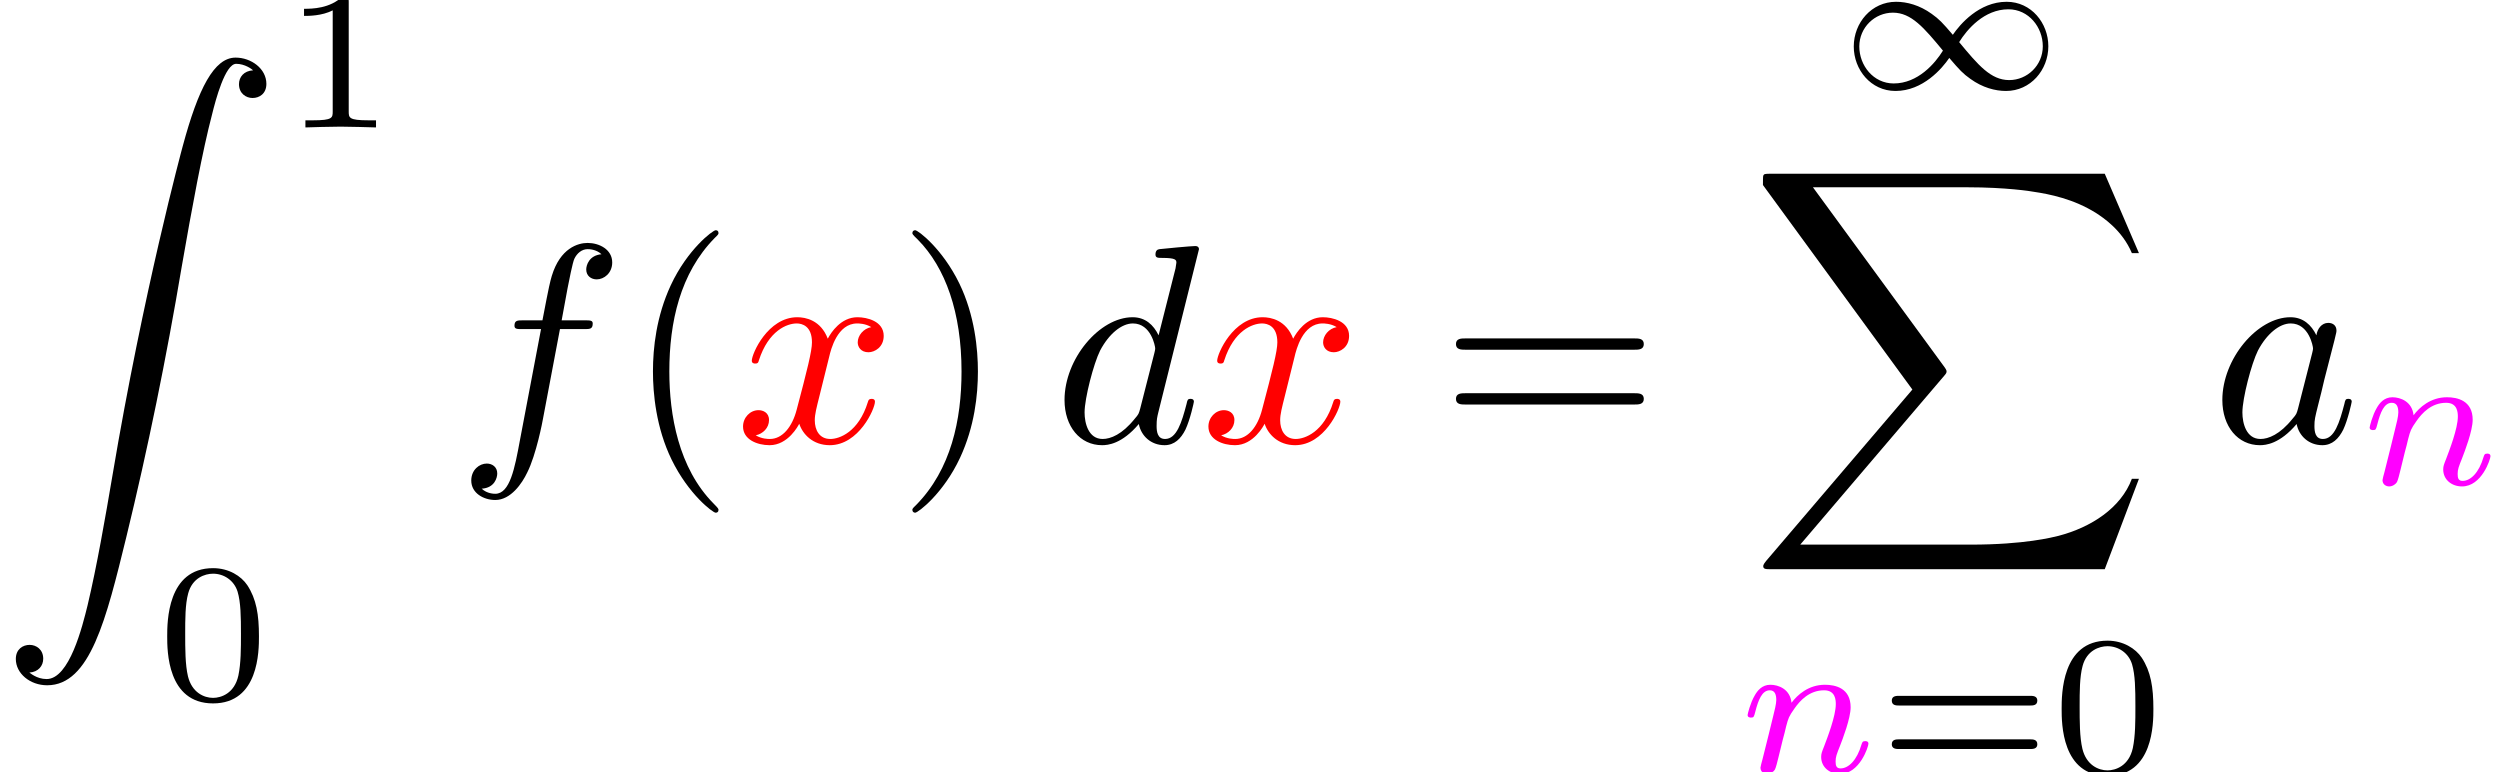
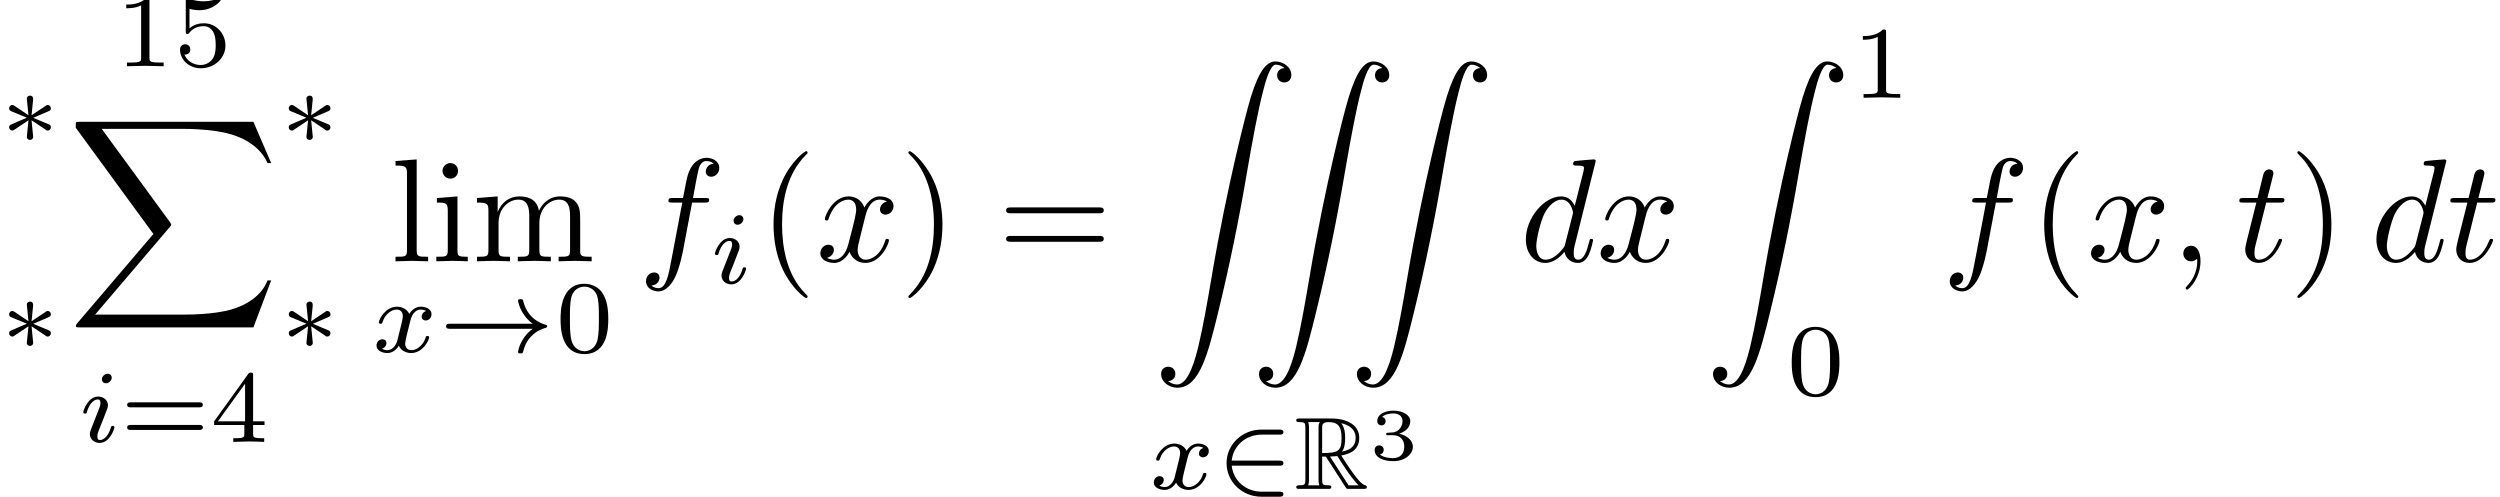
- <svg xmlns="http://www.w3.org/2000/svg" xmlns:xlink="http://www.w3.org/1999/xlink" height="136.129pt" version="1.1" viewBox="946.445 323.107 440.859 136.129" width="440.859pt">
+ <svg xmlns="http://www.w3.org/2000/svg" xmlns:xlink="http://www.w3.org/1999/xlink" height="168.497pt" version="1.1" viewBox="748.211 323.786 848.119 168.497" width="848.119pt">
  <defs>
-     <path d="M12.66 14L13.87 10.8H13.62C13.23 11.84 12.17 12.52 11.02 12.82C10.81 12.87 9.83 13.13 7.91 13.13H1.88L6.97 7.16C7.04 7.08 7.06 7.05 7.06 7C7.06 6.98 7.06 6.95 6.99 6.85L2.33 0.48H7.81C9.15 0.48 10.06 0.62 10.15 0.64C10.69 0.72 11.56 0.89 12.35 1.39C12.6 1.55 13.28 2 13.62 2.81H13.87L12.66 0H0.84C0.61 0 0.6 0.01 0.57 0.07C0.56 0.1 0.56 0.29 0.56 0.4L5.85 7.64L0.67 13.71C0.57 13.83 0.57 13.88 0.57 13.89C0.57 14 0.66 14 0.84 14H12.66Z" id="g0-88" />
-     <path d="M1.04 21.77C1.36 21.75 1.53 21.53 1.53 21.28C1.53 20.95 1.28 20.79 1.05 20.79C0.81 20.79 0.56 20.94 0.56 21.29C0.56 21.8 1.06 22.22 1.67 22.22C3.19 22.22 3.76 19.88 4.47 16.98C5.24 13.82 5.89 10.63 6.43 7.42C6.8 5.29 7.17 3.29 7.51 2C7.63 1.51 7.97 0.22 8.36 0.22C8.67 0.22 8.92 0.41 8.96 0.45C8.63 0.47 8.46 0.69 8.46 0.94C8.46 1.27 8.71 1.43 8.94 1.43C9.18 1.43 9.43 1.28 9.43 0.93C9.43 0.39 8.89 0 8.34 0C7.58 0 7.02 1.09 6.47 3.13C6.44 3.24 5.08 8.26 3.98 14.8C3.72 16.33 3.43 18 3.1 19.39C2.92 20.12 2.46 22 1.65 22C1.29 22 1.05 21.77 1.04 21.77Z" id="g0-90" />
-     <path d="M3.612 -2.233C3.612 -3.003 3.521 -3.556 3.199 -4.046C2.982 -4.368 2.548 -4.648 1.988 -4.648C0.364 -4.648 0.364 -2.737 0.364 -2.233S0.364 0.14 1.988 0.14S3.612 -1.729 3.612 -2.233ZM1.988 -0.056C1.666 -0.056 1.239 -0.245 1.099 -0.819C1.001 -1.232 1.001 -1.806 1.001 -2.324C1.001 -2.835 1.001 -3.367 1.106 -3.752C1.253 -4.305 1.701 -4.452 1.988 -4.452C2.366 -4.452 2.73 -4.221 2.856 -3.815C2.968 -3.437 2.975 -2.933 2.975 -2.324C2.975 -1.806 2.975 -1.288 2.884 -0.847C2.744 -0.21 2.268 -0.056 1.988 -0.056Z" id="g1-48" />
-     <path d="M2.345 -4.452C2.345 -4.641 2.331 -4.648 2.135 -4.648C1.687 -4.207 1.05 -4.2 0.763 -4.2V-3.948C0.931 -3.948 1.393 -3.948 1.778 -4.144V-0.574C1.778 -0.343 1.778 -0.252 1.078 -0.252H0.812V0C0.938 -0.007 1.799 -0.028 2.058 -0.028C2.275 -0.028 3.157 -0.007 3.311 0V-0.252H3.045C2.345 -0.252 2.345 -0.343 2.345 -0.574V-4.452Z" id="g1-49" />
-     <path d="M5.376 -2.352C5.481 -2.352 5.642 -2.352 5.642 -2.527C5.642 -2.695 5.474 -2.695 5.383 -2.695H0.749C0.658 -2.695 0.49 -2.695 0.49 -2.527C0.49 -2.352 0.651 -2.352 0.756 -2.352H5.376ZM5.383 -0.812C5.474 -0.812 5.642 -0.812 5.642 -0.98C5.642 -1.155 5.481 -1.155 5.376 -1.155H0.756C0.651 -1.155 0.49 -1.155 0.49 -0.98C0.49 -0.812 0.658 -0.812 0.749 -0.812H5.383Z" id="g1-61" />
-     <path d="M3.73 -3.78C3.55 -4.15 3.26 -4.42 2.81 -4.42C1.64 -4.42 0.4 -2.95 0.4 -1.49C0.4 -0.55 0.95 0.11 1.73 0.11C1.93 0.11 2.43 0.07 3.03 -0.64C3.11 -0.22 3.46 0.11 3.94 0.11C4.29 0.11 4.52 -0.12 4.68 -0.44C4.85 -0.8 4.98 -1.41 4.98 -1.43C4.98 -1.53 4.89 -1.53 4.86 -1.53C4.76 -1.53 4.75 -1.49 4.72 -1.35C4.55 -0.7 4.37 -0.11 3.96 -0.11C3.69 -0.11 3.66 -0.37 3.66 -0.57C3.66 -0.79 3.68 -0.87 3.79 -1.31C3.9 -1.73 3.92 -1.83 4.01 -2.21L4.37 -3.61C4.44 -3.89 4.44 -3.91 4.44 -3.95C4.44 -4.12 4.32 -4.22 4.15 -4.22C3.91 -4.22 3.76 -4 3.73 -3.78ZM3.08 -1.19C3.03 -1.01 3.03 -0.99 2.88 -0.82C2.44 -0.27 2.03 -0.11 1.75 -0.11C1.25 -0.11 1.11 -0.66 1.11 -1.05C1.11 -1.55 1.43 -2.78 1.66 -3.24C1.97 -3.83 2.42 -4.2 2.82 -4.2C3.47 -4.2 3.61 -3.38 3.61 -3.32S3.59 -3.2 3.58 -3.15L3.08 -1.19Z" id="g2-97" />
-     <path d="M5.16 -6.83C5.16 -6.84 5.16 -6.94 5.03 -6.94C4.88 -6.94 3.93 -6.85 3.76 -6.83C3.68 -6.82 3.62 -6.77 3.62 -6.64C3.62 -6.52 3.71 -6.52 3.86 -6.52C4.34 -6.52 4.36 -6.45 4.36 -6.35L4.33 -6.15L3.73 -3.78C3.55 -4.15 3.26 -4.42 2.81 -4.42C1.64 -4.42 0.4 -2.95 0.4 -1.49C0.4 -0.55 0.95 0.11 1.73 0.11C1.93 0.11 2.43 0.07 3.03 -0.64C3.11 -0.22 3.46 0.11 3.94 0.11C4.29 0.11 4.52 -0.12 4.68 -0.44C4.85 -0.8 4.98 -1.41 4.98 -1.43C4.98 -1.53 4.89 -1.53 4.86 -1.53C4.76 -1.53 4.75 -1.49 4.72 -1.35C4.55 -0.7 4.37 -0.11 3.96 -0.11C3.69 -0.11 3.66 -0.37 3.66 -0.57C3.66 -0.81 3.68 -0.88 3.72 -1.05L5.16 -6.83ZM3.08 -1.19C3.03 -1.01 3.03 -0.99 2.88 -0.82C2.44 -0.27 2.03 -0.11 1.75 -0.11C1.25 -0.11 1.11 -0.66 1.11 -1.05C1.11 -1.55 1.43 -2.78 1.66 -3.24C1.97 -3.83 2.42 -4.2 2.82 -4.2C3.47 -4.2 3.61 -3.38 3.61 -3.32S3.59 -3.2 3.58 -3.15L3.08 -1.19Z" id="g2-100" />
-     <path d="M3.67 -4H4.53C4.73 -4 4.83 -4 4.83 -4.2C4.83 -4.31 4.73 -4.31 4.56 -4.31H3.73L3.94 -5.45C3.98 -5.66 4.12 -6.37 4.18 -6.49C4.27 -6.68 4.44 -6.83 4.65 -6.83C4.69 -6.83 4.95 -6.83 5.14 -6.65C4.7 -6.61 4.6 -6.26 4.6 -6.11C4.6 -5.88 4.78 -5.76 4.97 -5.76C5.23 -5.76 5.52 -5.98 5.52 -6.36C5.52 -6.82 5.06 -7.05 4.65 -7.05C4.31 -7.05 3.68 -6.87 3.38 -5.88C3.32 -5.67 3.29 -5.57 3.05 -4.31H2.36C2.17 -4.31 2.06 -4.31 2.06 -4.12C2.06 -4 2.15 -4 2.34 -4H3L2.25 -0.05C2.07 0.92 1.9 1.83 1.38 1.83C1.34 1.83 1.09 1.83 0.9 1.65C1.36 1.62 1.45 1.26 1.45 1.11C1.45 0.88 1.27 0.76 1.08 0.76C0.82 0.76 0.53 0.98 0.53 1.36C0.53 1.81 0.97 2.05 1.38 2.05C1.93 2.05 2.33 1.46 2.51 1.08C2.83 0.45 3.06 -0.76 3.07 -0.83L3.67 -4Z" id="g2-102" />
-     <path d="M3.34 -3.02C3.4 -3.28 3.63 -4.2 4.33 -4.2C4.38 -4.2 4.62 -4.2 4.83 -4.07C4.55 -4.02 4.35 -3.77 4.35 -3.53C4.35 -3.37 4.46 -3.18 4.73 -3.18C4.95 -3.18 5.27 -3.36 5.27 -3.76C5.27 -4.28 4.68 -4.42 4.34 -4.42C3.76 -4.42 3.41 -3.89 3.29 -3.66C3.04 -4.32 2.5 -4.42 2.21 -4.42C1.17 -4.42 0.6 -3.13 0.6 -2.88C0.6 -2.78 0.7 -2.78 0.72 -2.78C0.8 -2.78 0.83 -2.8 0.85 -2.89C1.19 -3.95 1.85 -4.2 2.19 -4.2C2.38 -4.2 2.73 -4.11 2.73 -3.53C2.73 -3.22 2.56 -2.55 2.19 -1.15C2.03 -0.53 1.68 -0.11 1.24 -0.11C1.18 -0.11 0.95 -0.11 0.74 -0.24C0.99 -0.29 1.21 -0.5 1.21 -0.78C1.21 -1.05 0.99 -1.13 0.84 -1.13C0.54 -1.13 0.29 -0.87 0.29 -0.55C0.29 -0.09 0.79 0.11 1.23 0.11C1.89 0.11 2.25 -0.59 2.28 -0.65C2.4 -0.28 2.76 0.11 3.36 0.11C4.39 0.11 4.96 -1.18 4.96 -1.43C4.96 -1.53 4.87 -1.53 4.84 -1.53C4.75 -1.53 4.73 -1.49 4.71 -1.42C4.38 -0.35 3.7 -0.11 3.38 -0.11C2.99 -0.11 2.83 -0.43 2.83 -0.77C2.83 -0.99 2.89 -1.21 3 -1.65L3.34 -3.02Z" id="g2-120" />
-     <path d="M3.31 2.4C3.31 2.37 3.31 2.35 3.14 2.18C1.89 0.92 1.57 -0.97 1.57 -2.5C1.57 -4.24 1.95 -5.98 3.18 -7.23C3.31 -7.35 3.31 -7.37 3.31 -7.4C3.31 -7.47 3.27 -7.5 3.21 -7.5C3.11 -7.5 2.21 -6.82 1.62 -5.55C1.11 -4.45 0.99 -3.34 0.99 -2.5C0.99 -1.72 1.1 -0.51 1.65 0.62C2.25 1.85 3.11 2.5 3.21 2.5C3.27 2.5 3.31 2.47 3.31 2.4Z" id="g3-40" />
-     <path d="M2.89 -2.5C2.89 -3.28 2.78 -4.49 2.23 -5.62C1.63 -6.85 0.77 -7.5 0.67 -7.5C0.61 -7.5 0.57 -7.46 0.57 -7.4C0.57 -7.37 0.57 -7.35 0.76 -7.17C1.74 -6.18 2.31 -4.59 2.31 -2.5C2.31 -0.79 1.94 0.97 0.7 2.23C0.57 2.35 0.57 2.37 0.57 2.4C0.57 2.46 0.61 2.5 0.67 2.5C0.77 2.5 1.67 1.82 2.26 0.55C2.77 -0.55 2.89 -1.66 2.89 -2.5Z" id="g3-41" />
-     <path d="M6.87 -3.27C7.02 -3.27 7.21 -3.27 7.21 -3.47S7.02 -3.67 6.88 -3.67H0.89C0.75 -3.67 0.56 -3.67 0.56 -3.47S0.75 -3.27 0.9 -3.27H6.87ZM6.88 -1.33C7.02 -1.33 7.21 -1.33 7.21 -1.53S7.02 -1.73 6.87 -1.73H0.9C0.75 -1.73 0.56 -1.73 0.56 -1.53S0.75 -1.33 0.89 -1.33H6.88Z" id="g3-61" />
-     <path d="M4.046 -1.918C3.675 -2.352 3.563 -2.471 3.297 -2.66C2.87 -2.968 2.422 -3.087 2.037 -3.087C1.169 -3.087 0.539 -2.345 0.539 -1.505C0.539 -0.686 1.141 0.07 2.016 0.07C2.989 0.07 3.668 -0.728 3.92 -1.099C4.291 -0.665 4.403 -0.546 4.669 -0.357C5.096 -0.049 5.544 0.07 5.929 0.07C6.797 0.07 7.427 -0.672 7.427 -1.512C7.427 -2.331 6.825 -3.087 5.95 -3.087C4.977 -3.087 4.298 -2.289 4.046 -1.918ZM4.27 -1.659C4.55 -2.114 5.159 -2.821 6.013 -2.821C6.734 -2.821 7.231 -2.184 7.231 -1.512S6.685 -0.315 6.041 -0.315C5.39 -0.315 4.942 -0.847 4.27 -1.659ZM3.696 -1.358C3.416 -0.903 2.807 -0.196 1.953 -0.196C1.232 -0.196 0.735 -0.833 0.735 -1.505S1.281 -2.702 1.925 -2.702C2.576 -2.702 3.024 -2.17 3.696 -1.358Z" id="g4-49" />
-     <path d="M0.854 -0.441C0.826 -0.35 0.784 -0.175 0.784 -0.154C0.784 0 0.91 0.07 1.022 0.07C1.148 0.07 1.26 -0.021 1.295 -0.084S1.386 -0.371 1.421 -0.518C1.456 -0.651 1.533 -0.973 1.575 -1.148C1.617 -1.302 1.659 -1.456 1.694 -1.617C1.771 -1.904 1.785 -1.96 1.988 -2.247C2.184 -2.527 2.513 -2.891 3.038 -2.891C3.444 -2.891 3.451 -2.534 3.451 -2.401C3.451 -1.981 3.15 -1.204 3.038 -0.91C2.961 -0.714 2.933 -0.651 2.933 -0.532C2.933 -0.161 3.241 0.07 3.598 0.07C4.298 0.07 4.606 -0.896 4.606 -1.001C4.606 -1.092 4.515 -1.092 4.494 -1.092C4.396 -1.092 4.389 -1.05 4.361 -0.973C4.2 -0.413 3.899 -0.126 3.619 -0.126C3.472 -0.126 3.444 -0.224 3.444 -0.371C3.444 -0.532 3.479 -0.623 3.605 -0.938C3.689 -1.155 3.976 -1.897 3.976 -2.289C3.976 -2.968 3.437 -3.087 3.066 -3.087C2.485 -3.087 2.093 -2.73 1.883 -2.45C1.834 -2.933 1.421 -3.087 1.134 -3.087C0.833 -3.087 0.672 -2.87 0.581 -2.709C0.427 -2.45 0.329 -2.051 0.329 -2.016C0.329 -1.925 0.427 -1.925 0.448 -1.925C0.546 -1.925 0.553 -1.946 0.602 -2.135C0.707 -2.548 0.84 -2.891 1.113 -2.891C1.295 -2.891 1.344 -2.737 1.344 -2.548C1.344 -2.415 1.281 -2.156 1.232 -1.967S1.113 -1.491 1.078 -1.337L0.854 -0.441Z" id="g5-110" />
+     <path d="M3.612 -2.233C3.612 -3.003 3.521 -3.556 3.199 -4.046C2.982 -4.368 2.548 -4.648 1.988 -4.648C0.364 -4.648 0.364 -2.737 0.364 -2.233S0.364 0.14 1.988 0.14S3.612 -1.729 3.612 -2.233ZM1.988 -0.056C1.666 -0.056 1.239 -0.245 1.099 -0.819C1.001 -1.232 1.001 -1.806 1.001 -2.324C1.001 -2.835 1.001 -3.367 1.106 -3.752C1.253 -4.305 1.701 -4.452 1.988 -4.452C2.366 -4.452 2.73 -4.221 2.856 -3.815C2.968 -3.437 2.975 -2.933 2.975 -2.324C2.975 -1.806 2.975 -1.288 2.884 -0.847C2.744 -0.21 2.268 -0.056 1.988 -0.056Z" id="g0-48" />
+     <path d="M2.345 -4.452C2.345 -4.641 2.331 -4.648 2.135 -4.648C1.687 -4.207 1.05 -4.2 0.763 -4.2V-3.948C0.931 -3.948 1.393 -3.948 1.778 -4.144V-0.574C1.778 -0.343 1.778 -0.252 1.078 -0.252H0.812V0C0.938 -0.007 1.799 -0.028 2.058 -0.028C2.275 -0.028 3.157 -0.007 3.311 0V-0.252H3.045C2.345 -0.252 2.345 -0.343 2.345 -0.574V-4.452Z" id="g0-49" />
+     <path d="M3.703 -1.148V-1.4H2.926V-4.522C2.926 -4.669 2.926 -4.718 2.772 -4.718C2.688 -4.718 2.66 -4.718 2.59 -4.62L0.273 -1.4V-1.148H2.331V-0.574C2.331 -0.336 2.331 -0.252 1.764 -0.252H1.575V0C1.925 -0.014 2.373 -0.028 2.625 -0.028C2.884 -0.028 3.332 -0.014 3.682 0V-0.252H3.493C2.926 -0.252 2.926 -0.336 2.926 -0.574V-1.148H3.703ZM2.38 -3.962V-1.4H0.532L2.38 -3.962Z" id="g0-52" />
+     <path d="M1.085 -3.906C1.442 -3.815 1.652 -3.815 1.764 -3.815C2.688 -3.815 3.234 -4.445 3.234 -4.55C3.234 -4.627 3.185 -4.648 3.15 -4.648C3.136 -4.648 3.122 -4.648 3.094 -4.627C2.926 -4.564 2.555 -4.424 2.037 -4.424C1.841 -4.424 1.47 -4.438 1.015 -4.613C0.945 -4.648 0.931 -4.648 0.924 -4.648C0.833 -4.648 0.833 -4.571 0.833 -4.459V-2.394C0.833 -2.275 0.833 -2.191 0.945 -2.191C1.008 -2.191 1.015 -2.205 1.085 -2.289C1.386 -2.674 1.813 -2.73 2.058 -2.73C2.478 -2.73 2.667 -2.394 2.702 -2.338C2.828 -2.107 2.87 -1.841 2.87 -1.435C2.87 -1.225 2.87 -0.812 2.66 -0.504C2.485 -0.252 2.184 -0.084 1.841 -0.084C1.386 -0.084 0.917 -0.336 0.742 -0.798C1.008 -0.777 1.141 -0.952 1.141 -1.141C1.141 -1.442 0.882 -1.498 0.791 -1.498C0.777 -1.498 0.441 -1.498 0.441 -1.12C0.441 -0.49 1.015 0.14 1.855 0.14C2.751 0.14 3.535 -0.525 3.535 -1.407C3.535 -2.198 2.933 -2.926 2.065 -2.926C1.757 -2.926 1.393 -2.849 1.085 -2.583V-3.906Z" id="g0-53" />
+     <path d="M5.376 -2.352C5.481 -2.352 5.642 -2.352 5.642 -2.527C5.642 -2.695 5.474 -2.695 5.383 -2.695H0.749C0.658 -2.695 0.49 -2.695 0.49 -2.527C0.49 -2.352 0.651 -2.352 0.756 -2.352H5.376ZM5.383 -0.812C5.474 -0.812 5.642 -0.812 5.642 -0.98C5.642 -1.155 5.481 -1.155 5.376 -1.155H0.756C0.651 -1.155 0.49 -1.155 0.49 -0.98C0.49 -0.812 0.658 -0.812 0.749 -0.812H5.383Z" id="g0-61" />
+     <path d="M2.261 -1.743C2.835 -1.995 3.094 -2.093 3.269 -2.177C3.402 -2.233 3.465 -2.261 3.465 -2.394C3.465 -2.513 3.374 -2.618 3.248 -2.618C3.199 -2.618 3.185 -2.618 3.101 -2.555L2.149 -1.918L2.254 -2.954C2.268 -3.08 2.254 -3.255 2.044 -3.255C1.96 -3.255 1.827 -3.199 1.827 -3.045C1.827 -2.982 1.855 -2.772 1.862 -2.702C1.876 -2.583 1.925 -2.079 1.939 -1.918L0.994 -2.555C0.924 -2.597 0.903 -2.618 0.84 -2.618C0.714 -2.618 0.623 -2.513 0.623 -2.394C0.623 -2.254 0.707 -2.219 0.77 -2.191L1.827 -1.75C1.253 -1.498 0.994 -1.4 0.819 -1.316C0.686 -1.26 0.623 -1.232 0.623 -1.099C0.623 -0.98 0.714 -0.875 0.84 -0.875C0.889 -0.875 0.903 -0.875 0.987 -0.938L1.939 -1.575L1.827 -0.448C1.827 -0.294 1.96 -0.238 2.044 -0.238S2.261 -0.294 2.261 -0.448C2.261 -0.511 2.233 -0.721 2.226 -0.791C2.212 -0.91 2.163 -1.414 2.149 -1.575L2.989 -1.015C3.171 -0.875 3.185 -0.875 3.248 -0.875C3.374 -0.875 3.465 -0.98 3.465 -1.099C3.465 -1.239 3.381 -1.274 3.318 -1.302L2.261 -1.743Z" id="g1-3" />
+     <path d="M6.44 -1.582C5.558 -0.938 5.439 -0.021 5.439 -0.014C5.439 0.091 5.509 0.091 5.607 0.091C5.733 0.091 5.754 0.091 5.789 -0.028C5.831 -0.203 5.943 -0.651 6.307 -1.036C6.713 -1.463 7.063 -1.568 7.357 -1.659C7.399 -1.673 7.427 -1.715 7.427 -1.75C7.427 -1.82 7.385 -1.834 7.294 -1.862C6.286 -2.184 5.929 -2.898 5.782 -3.514C5.754 -3.598 5.705 -3.598 5.607 -3.598S5.439 -3.598 5.439 -3.493C5.439 -3.479 5.509 -3.01 5.852 -2.527C6.013 -2.289 6.209 -2.093 6.44 -1.925H0.819C0.707 -1.925 0.539 -1.925 0.539 -1.757C0.539 -1.582 0.7 -1.582 0.819 -1.582H6.44Z" id="g1-33" />
+     <path d="M4.347 -1.582C4.459 -1.582 4.627 -1.582 4.627 -1.75C4.627 -1.925 4.466 -1.925 4.347 -1.925H1.106C1.211 -2.94 2.058 -3.696 3.15 -3.696H4.347C4.459 -3.696 4.627 -3.696 4.627 -3.864C4.627 -4.039 4.466 -4.039 4.347 -4.039H3.122C1.82 -4.039 0.756 -3.017 0.756 -1.757C0.756 -0.469 1.834 0.532 3.122 0.532H4.347C4.459 0.532 4.627 0.532 4.627 0.364C4.627 0.189 4.466 0.189 4.347 0.189H3.15C2.058 0.189 1.211 -0.567 1.106 -1.582H4.347Z" id="g1-50" />
+     <path d="M12.66 14L13.87 10.8H13.62C13.23 11.84 12.17 12.52 11.02 12.82C10.81 12.87 9.83 13.13 7.91 13.13H1.88L6.97 7.16C7.04 7.08 7.06 7.05 7.06 7C7.06 6.98 7.06 6.95 6.99 6.85L2.33 0.48H7.81C9.15 0.48 10.06 0.62 10.15 0.64C10.69 0.72 11.56 0.89 12.35 1.39C12.6 1.55 13.28 2 13.62 2.81H13.87L12.66 0H0.84C0.61 0 0.6 0.01 0.57 0.07C0.56 0.1 0.56 0.29 0.56 0.4L5.85 7.64L0.67 13.71C0.57 13.83 0.57 13.88 0.57 13.89C0.57 14 0.66 14 0.84 14H12.66Z" id="g2-88" />
+     <path d="M1.04 21.77C1.36 21.75 1.53 21.53 1.53 21.28C1.53 20.95 1.28 20.79 1.05 20.79C0.81 20.79 0.56 20.94 0.56 21.29C0.56 21.8 1.06 22.22 1.67 22.22C3.19 22.22 3.76 19.88 4.47 16.98C5.24 13.82 5.89 10.63 6.43 7.42C6.8 5.29 7.17 3.29 7.51 2C7.63 1.51 7.97 0.22 8.36 0.22C8.67 0.22 8.92 0.41 8.96 0.45C8.63 0.47 8.46 0.69 8.46 0.94C8.46 1.27 8.71 1.43 8.94 1.43C9.18 1.43 9.43 1.28 9.43 0.93C9.43 0.39 8.89 0 8.34 0C7.58 0 7.02 1.09 6.47 3.13C6.44 3.24 5.08 8.26 3.98 14.8C3.72 16.33 3.43 18 3.1 19.39C2.92 20.12 2.46 22 1.65 22C1.29 22 1.05 21.77 1.04 21.77Z" id="g2-90" />
+     <path d="M2.268 -4.375C2.268 -4.487 2.184 -4.641 1.988 -4.641C1.799 -4.641 1.596 -4.459 1.596 -4.256C1.596 -4.137 1.687 -3.99 1.876 -3.99C2.079 -3.99 2.268 -4.186 2.268 -4.375ZM0.84 -0.819C0.812 -0.728 0.777 -0.644 0.777 -0.525C0.777 -0.196 1.057 0.07 1.442 0.07C2.142 0.07 2.45 -0.896 2.45 -1.001C2.45 -1.092 2.359 -1.092 2.338 -1.092C2.24 -1.092 2.233 -1.05 2.205 -0.973C2.044 -0.413 1.736 -0.126 1.463 -0.126C1.323 -0.126 1.288 -0.217 1.288 -0.371C1.288 -0.532 1.337 -0.665 1.4 -0.819C1.47 -1.008 1.547 -1.197 1.624 -1.379C1.687 -1.547 1.939 -2.184 1.967 -2.268C1.988 -2.338 2.009 -2.422 2.009 -2.492C2.009 -2.821 1.729 -3.087 1.344 -3.087C0.651 -3.087 0.329 -2.135 0.329 -2.016C0.329 -1.925 0.427 -1.925 0.448 -1.925C0.546 -1.925 0.553 -1.96 0.574 -2.037C0.756 -2.639 1.064 -2.891 1.323 -2.891C1.435 -2.891 1.498 -2.835 1.498 -2.646C1.498 -2.485 1.456 -2.38 1.281 -1.946L0.84 -0.819Z" id="g3-105" />
+     <path d="M1.743 -0.742C1.673 -0.504 1.442 -0.126 1.085 -0.126C1.064 -0.126 0.854 -0.126 0.707 -0.224C0.994 -0.315 1.015 -0.567 1.015 -0.609C1.015 -0.763 0.896 -0.868 0.735 -0.868C0.539 -0.868 0.336 -0.7 0.336 -0.441C0.336 -0.091 0.728 0.07 1.071 0.07C1.393 0.07 1.68 -0.133 1.855 -0.427C2.023 -0.056 2.408 0.07 2.688 0.07C3.493 0.07 3.92 -0.805 3.92 -1.001C3.92 -1.092 3.829 -1.092 3.808 -1.092C3.71 -1.092 3.703 -1.057 3.675 -0.973C3.528 -0.49 3.108 -0.126 2.716 -0.126C2.436 -0.126 2.289 -0.315 2.289 -0.581C2.289 -0.763 2.457 -1.4 2.653 -2.177C2.793 -2.716 3.108 -2.891 3.339 -2.891C3.353 -2.891 3.57 -2.891 3.717 -2.793C3.493 -2.73 3.409 -2.534 3.409 -2.408C3.409 -2.254 3.528 -2.149 3.689 -2.149S4.081 -2.282 4.081 -2.576C4.081 -2.968 3.633 -3.087 3.353 -3.087C3.003 -3.087 2.723 -2.856 2.569 -2.59C2.443 -2.877 2.121 -3.087 1.729 -3.087C0.945 -3.087 0.497 -2.226 0.497 -2.016C0.497 -1.925 0.595 -1.925 0.616 -1.925C0.707 -1.925 0.714 -1.953 0.749 -2.044C0.924 -2.59 1.365 -2.891 1.708 -2.891C1.939 -2.891 2.128 -2.765 2.128 -2.429C2.128 -2.289 2.044 -1.939 1.981 -1.701L1.743 -0.742Z" id="g3-120" />
+     <path d="M3.31 2.4C3.31 2.37 3.31 2.35 3.14 2.18C1.89 0.92 1.57 -0.97 1.57 -2.5C1.57 -4.24 1.95 -5.98 3.18 -7.23C3.31 -7.35 3.31 -7.37 3.31 -7.4C3.31 -7.47 3.27 -7.5 3.21 -7.5C3.11 -7.5 2.21 -6.82 1.62 -5.55C1.11 -4.45 0.99 -3.34 0.99 -2.5C0.99 -1.72 1.1 -0.51 1.65 0.62C2.25 1.85 3.11 2.5 3.21 2.5C3.27 2.5 3.31 2.47 3.31 2.4Z" id="g4-40" />
+     <path d="M2.89 -2.5C2.89 -3.28 2.78 -4.49 2.23 -5.62C1.63 -6.85 0.77 -7.5 0.67 -7.5C0.61 -7.5 0.57 -7.46 0.57 -7.4C0.57 -7.37 0.57 -7.35 0.76 -7.17C1.74 -6.18 2.31 -4.59 2.31 -2.5C2.31 -0.79 1.94 0.97 0.7 2.23C0.57 2.35 0.57 2.37 0.57 2.4C0.57 2.46 0.61 2.5 0.67 2.5C0.77 2.5 1.67 1.82 2.26 0.55C2.77 -0.55 2.89 -1.66 2.89 -2.5Z" id="g4-41" />
+     <path d="M6.87 -3.27C7.02 -3.27 7.21 -3.27 7.21 -3.47S7.02 -3.67 6.88 -3.67H0.89C0.75 -3.67 0.56 -3.67 0.56 -3.47S0.75 -3.27 0.9 -3.27H6.87ZM6.88 -1.33C7.02 -1.33 7.21 -1.33 7.21 -1.53S7.02 -1.73 6.87 -1.73H0.9C0.75 -1.73 0.56 -1.73 0.56 -1.53S0.75 -1.33 0.89 -1.33H6.88Z" id="g4-61" />
+     <path d="M1.77 -4.42L0.37 -4.31V-4C1.02 -4 1.11 -3.94 1.11 -3.45V-0.76C1.11 -0.31 1 -0.31 0.33 -0.31V0C0.65 -0.01 1.19 -0.03 1.43 -0.03C1.78 -0.03 2.13 -0.01 2.47 0V-0.31C1.81 -0.31 1.77 -0.36 1.77 -0.75V-4.42ZM1.81 -6.16C1.81 -6.48 1.56 -6.69 1.28 -6.69C0.97 -6.69 0.75 -6.42 0.75 -6.16C0.75 -5.89 0.97 -5.63 1.28 -5.63C1.56 -5.63 1.81 -5.84 1.81 -6.16Z" id="g4-105" />
+     <path d="M1.77 -6.94L0.33 -6.83V-6.52C1.03 -6.52 1.11 -6.45 1.11 -5.96V-0.76C1.11 -0.31 1 -0.31 0.33 -0.31V0C0.66 -0.01 1.19 -0.03 1.44 -0.03S2.18 -0.01 2.55 0V-0.31C1.88 -0.31 1.77 -0.31 1.77 -0.76V-6.94Z" id="g4-108" />
+     <path d="M1.1 -3.44V-0.76C1.1 -0.31 0.99 -0.31 0.32 -0.31V0C0.67 -0.01 1.18 -0.03 1.45 -0.03C1.71 -0.03 2.23 -0.01 2.57 0V-0.31C1.9 -0.31 1.79 -0.31 1.79 -0.76V-2.6C1.79 -3.64 2.5 -4.2 3.14 -4.2C3.77 -4.2 3.88 -3.66 3.88 -3.09V-0.76C3.88 -0.31 3.77 -0.31 3.1 -0.31V0C3.45 -0.01 3.96 -0.03 4.23 -0.03C4.49 -0.03 5.01 -0.01 5.35 0V-0.31C4.68 -0.31 4.57 -0.31 4.57 -0.76V-2.6C4.57 -3.64 5.28 -4.2 5.92 -4.2C6.55 -4.2 6.66 -3.66 6.66 -3.09V-0.76C6.66 -0.31 6.55 -0.31 5.88 -0.31V0C6.23 -0.01 6.74 -0.03 7.01 -0.03C7.27 -0.03 7.79 -0.01 8.13 0V-0.31C7.61 -0.31 7.36 -0.31 7.35 -0.61V-2.52C7.35 -3.38 7.35 -3.69 7.04 -4.05C6.9 -4.22 6.57 -4.42 5.99 -4.42C5.15 -4.42 4.71 -3.82 4.54 -3.44C4.4 -4.31 3.66 -4.42 3.21 -4.42C2.48 -4.42 2.01 -3.99 1.73 -3.37V-4.42L0.32 -4.31V-4C1.02 -4 1.1 -3.93 1.1 -3.44Z" id="g4-109" />
+     <path d="M2.03 -0.01C2.03 -0.67 1.78 -1.06 1.39 -1.06C1.06 -1.06 0.86 -0.81 0.86 -0.53C0.86 -0.26 1.06 0 1.39 0C1.51 0 1.64 -0.04 1.74 -0.13C1.77 -0.15 1.78 -0.16 1.79 -0.16S1.81 -0.15 1.81 -0.01C1.81 0.73 1.46 1.33 1.13 1.66C1.02 1.77 1.02 1.79 1.02 1.82C1.02 1.89 1.07 1.93 1.12 1.93C1.23 1.93 2.03 1.16 2.03 -0.01Z" id="g5-59" />
+     <path d="M5.16 -6.83C5.16 -6.84 5.16 -6.94 5.03 -6.94C4.88 -6.94 3.93 -6.85 3.76 -6.83C3.68 -6.82 3.62 -6.77 3.62 -6.64C3.62 -6.52 3.71 -6.52 3.86 -6.52C4.34 -6.52 4.36 -6.45 4.36 -6.35L4.33 -6.15L3.73 -3.78C3.55 -4.15 3.26 -4.42 2.81 -4.42C1.64 -4.42 0.4 -2.95 0.4 -1.49C0.4 -0.55 0.95 0.11 1.73 0.11C1.93 0.11 2.43 0.07 3.03 -0.64C3.11 -0.22 3.46 0.11 3.94 0.11C4.29 0.11 4.52 -0.12 4.68 -0.44C4.85 -0.8 4.98 -1.41 4.98 -1.43C4.98 -1.53 4.89 -1.53 4.86 -1.53C4.76 -1.53 4.75 -1.49 4.72 -1.35C4.55 -0.7 4.37 -0.11 3.96 -0.11C3.69 -0.11 3.66 -0.37 3.66 -0.57C3.66 -0.81 3.68 -0.88 3.72 -1.05L5.16 -6.83ZM3.08 -1.19C3.03 -1.01 3.03 -0.99 2.88 -0.82C2.44 -0.27 2.03 -0.11 1.75 -0.11C1.25 -0.11 1.11 -0.66 1.11 -1.05C1.11 -1.55 1.43 -2.78 1.66 -3.24C1.97 -3.83 2.42 -4.2 2.82 -4.2C3.47 -4.2 3.61 -3.38 3.61 -3.32S3.59 -3.2 3.58 -3.15L3.08 -1.19Z" id="g5-100" />
+     <path d="M3.67 -4H4.53C4.73 -4 4.83 -4 4.83 -4.2C4.83 -4.31 4.73 -4.31 4.56 -4.31H3.73L3.94 -5.45C3.98 -5.66 4.12 -6.37 4.18 -6.49C4.27 -6.68 4.44 -6.83 4.65 -6.83C4.69 -6.83 4.95 -6.83 5.14 -6.65C4.7 -6.61 4.6 -6.26 4.6 -6.11C4.6 -5.88 4.78 -5.76 4.97 -5.76C5.23 -5.76 5.52 -5.98 5.52 -6.36C5.52 -6.82 5.06 -7.05 4.65 -7.05C4.31 -7.05 3.68 -6.87 3.38 -5.88C3.32 -5.67 3.29 -5.57 3.05 -4.31H2.36C2.17 -4.31 2.06 -4.31 2.06 -4.12C2.06 -4 2.15 -4 2.34 -4H3L2.25 -0.05C2.07 0.92 1.9 1.83 1.38 1.83C1.34 1.83 1.09 1.83 0.9 1.65C1.36 1.62 1.45 1.26 1.45 1.11C1.45 0.88 1.27 0.76 1.08 0.76C0.82 0.76 0.53 0.98 0.53 1.36C0.53 1.81 0.97 2.05 1.38 2.05C1.93 2.05 2.33 1.46 2.51 1.08C2.83 0.45 3.06 -0.76 3.07 -0.83L3.67 -4Z" id="g5-102" />
+     <path d="M2.06 -4H3C3.2 -4 3.3 -4 3.3 -4.2C3.3 -4.31 3.2 -4.31 3.02 -4.31H2.14C2.5 -5.73 2.55 -5.93 2.55 -5.99C2.55 -6.16 2.43 -6.26 2.26 -6.26C2.23 -6.26 1.95 -6.25 1.86 -5.9L1.47 -4.31H0.53C0.33 -4.31 0.23 -4.31 0.23 -4.12C0.23 -4 0.31 -4 0.51 -4H1.39C0.67 -1.16 0.63 -0.99 0.63 -0.81C0.63 -0.27 1.01 0.11 1.55 0.11C2.57 0.11 3.14 -1.35 3.14 -1.43C3.14 -1.53 3.06 -1.53 3.02 -1.53C2.93 -1.53 2.92 -1.5 2.87 -1.39C2.44 -0.35 1.91 -0.11 1.57 -0.11C1.36 -0.11 1.26 -0.24 1.26 -0.57C1.26 -0.81 1.28 -0.88 1.32 -1.05L2.06 -4Z" id="g5-116" />
+     <path d="M3.34 -3.02C3.4 -3.28 3.63 -4.2 4.33 -4.2C4.38 -4.2 4.62 -4.2 4.83 -4.07C4.55 -4.02 4.35 -3.77 4.35 -3.53C4.35 -3.37 4.46 -3.18 4.73 -3.18C4.95 -3.18 5.27 -3.36 5.27 -3.76C5.27 -4.28 4.68 -4.42 4.34 -4.42C3.76 -4.42 3.41 -3.89 3.29 -3.66C3.04 -4.32 2.5 -4.42 2.21 -4.42C1.17 -4.42 0.6 -3.13 0.6 -2.88C0.6 -2.78 0.7 -2.78 0.72 -2.78C0.8 -2.78 0.83 -2.8 0.85 -2.89C1.19 -3.95 1.85 -4.2 2.19 -4.2C2.38 -4.2 2.73 -4.11 2.73 -3.53C2.73 -3.22 2.56 -2.55 2.19 -1.15C2.03 -0.53 1.68 -0.11 1.24 -0.11C1.18 -0.11 0.95 -0.11 0.74 -0.24C0.99 -0.29 1.21 -0.5 1.21 -0.78C1.21 -1.05 0.99 -1.13 0.84 -1.13C0.54 -1.13 0.29 -0.87 0.29 -0.55C0.29 -0.09 0.79 0.11 1.23 0.11C1.89 0.11 2.25 -0.59 2.28 -0.65C2.4 -0.28 2.76 0.11 3.36 0.11C4.39 0.11 4.96 -1.18 4.96 -1.43C4.96 -1.53 4.87 -1.53 4.84 -1.53C4.75 -1.53 4.73 -1.49 4.71 -1.42C4.38 -0.35 3.7 -0.11 3.38 -0.11C2.99 -0.11 2.83 -0.43 2.83 -0.77C2.83 -0.99 2.89 -1.21 3 -1.65L3.34 -3.02Z" id="g5-120" />
+     <path d="M1.876 -2.198H2.128L3.178 -0.574C3.248 -0.462 3.416 -0.189 3.493 -0.084C3.542 0 3.563 0 3.724 0H4.69C4.816 0 4.921 0 4.921 -0.126C4.921 -0.182 4.879 -0.231 4.816 -0.245C4.557 -0.301 4.214 -0.763 4.046 -0.987C3.997 -1.057 3.647 -1.519 3.178 -2.275C3.801 -2.387 4.403 -2.653 4.403 -3.486C4.403 -4.459 3.374 -4.795 2.548 -4.795H0.35C0.224 -4.795 0.112 -4.795 0.112 -4.669C0.112 -4.55 0.245 -4.55 0.301 -4.55C0.7 -4.55 0.735 -4.501 0.735 -4.151V-0.644C0.735 -0.294 0.7 -0.245 0.301 -0.245C0.245 -0.245 0.112 -0.245 0.112 -0.126C0.112 0 0.224 0 0.35 0H2.268C2.394 0 2.499 0 2.499 -0.126C2.499 -0.245 2.38 -0.245 2.303 -0.245C1.904 -0.245 1.876 -0.301 1.876 -0.644V-2.198ZM3.227 -2.541C3.423 -2.8 3.444 -3.171 3.444 -3.479C3.444 -3.815 3.402 -4.186 3.178 -4.473C3.465 -4.41 4.158 -4.193 4.158 -3.486C4.158 -3.031 3.948 -2.674 3.227 -2.541ZM1.876 -4.172C1.876 -4.319 1.876 -4.55 2.31 -4.55C2.905 -4.55 3.199 -4.305 3.199 -3.479C3.199 -2.576 2.982 -2.443 1.876 -2.443V-4.172ZM0.924 -0.245C0.98 -0.371 0.98 -0.567 0.98 -0.63V-4.165C0.98 -4.235 0.98 -4.424 0.924 -4.55H1.722C1.631 -4.438 1.631 -4.298 1.631 -4.193V-0.63C1.631 -0.56 1.631 -0.371 1.687 -0.245H0.924ZM2.415 -2.198C2.464 -2.205 2.492 -2.212 2.548 -2.212C2.653 -2.212 2.807 -2.226 2.912 -2.24C3.017 -2.072 3.773 -0.826 4.354 -0.245H3.675L2.415 -2.198Z" id="g6-82" />
+     <path d="M1.65 -1.655C2.11 -1.655 2.415 -1.37 2.415 -0.875C2.415 -0.365 2.1 -0.095 1.655 -0.095C1.6 -0.095 1.005 -0.095 0.75 -0.355C0.955 -0.385 1.015 -0.54 1.015 -0.66C1.015 -0.845 0.875 -0.965 0.71 -0.965C0.55 -0.965 0.4 -0.86 0.4 -0.65C0.4 -0.13 0.99 0.11 1.67 0.11C2.49 0.11 3 -0.385 3 -0.87C3 -1.28 2.635 -1.63 2.065 -1.76C2.665 -1.955 2.825 -2.335 2.825 -2.615C2.825 -3.025 2.315 -3.33 1.685 -3.33C1.07 -3.33 0.575 -3.07 0.575 -2.62C0.575 -2.385 0.765 -2.325 0.86 -2.325C1.005 -2.325 1.145 -2.43 1.145 -2.61C1.145 -2.725 1.085 -2.865 0.905 -2.895C1.12 -3.125 1.565 -3.14 1.67 -3.14C2.035 -3.14 2.295 -2.955 2.295 -2.615C2.295 -2.325 2.105 -1.87 1.58 -1.84C1.44 -1.835 1.42 -1.83 1.29 -1.825C1.235 -1.82 1.18 -1.815 1.18 -1.74C1.18 -1.655 1.23 -1.655 1.32 -1.655H1.65Z" id="g7-51" />
  </defs>
  <g id="page1" transform="matrix(4.98132 0 0 4.98132 0 0)">
-     <use x="189.999" xlink:href="#g0-90" y="66.903" />
-     <use x="199.999" xlink:href="#g1-49" y="69.375" />
-     <use x="195.554" xlink:href="#g1-48" y="89.625" />
-     <use x="206.152" xlink:href="#g2-102" y="80.514" />
-     <use x="212.124" xlink:href="#g3-40" y="80.514" />
-     <g fill="#ff0000">
-       <use x="216.013" xlink:href="#g2-120" y="80.514" />
-     </g>
-     <use x="221.728" xlink:href="#g3-41" y="80.514" />
-     <use x="227.284" xlink:href="#g2-100" y="80.514" />
-     <g fill="#ff0000">
-       <use x="232.488" xlink:href="#g2-120" y="80.514" />
-     </g>
-     <use x="240.981" xlink:href="#g3-61" y="80.514" />
-     <use x="255.085" xlink:href="#g4-49" y="68.014" />
-     <use x="251.849" xlink:href="#g0-88" y="71.014" />
-     <g fill="#ff00ff">
-       <use x="251.537" xlink:href="#g5-110" y="92.192" />
-     </g>
-     <use x="256.48" xlink:href="#g1-61" y="92.192" />
-     <use x="262.619" xlink:href="#g1-48" y="92.192" />
-     <use x="268.272" xlink:href="#g2-97" y="80.514" />
-     <g fill="#ff00ff">
-       <use x="273.558" xlink:href="#g5-110" y="82.014" />
-     </g>
+     <use x="158.037" xlink:href="#g0-49" y="69.511" />
+     <use x="162.023" xlink:href="#g0-53" y="69.511" />
+     <use x="150.203" xlink:href="#g1-3" y="74.768" />
+     <use x="150.203" xlink:href="#g1-3" y="88.796" />
+     <use x="154.801" xlink:href="#g2-88" y="73.296" />
+     <use x="169.245" xlink:href="#g1-3" y="74.768" />
+     <use x="169.245" xlink:href="#g1-3" y="88.796" />
+     <use x="155.546" xlink:href="#g3-105" y="95.094" />
+     <use x="158.375" xlink:href="#g0-61" y="95.094" />
+     <use x="164.514" xlink:href="#g0-52" y="95.094" />
+     <use x="176.811" xlink:href="#g4-108" y="82.796" />
+     <use x="179.589" xlink:href="#g4-105" y="82.796" />
+     <use x="182.367" xlink:href="#g4-109" y="82.796" />
+     <use x="175.509" xlink:href="#g3-120" y="88.974" />
+     <use x="180.044" xlink:href="#g1-33" y="88.974" />
+     <use x="188.016" xlink:href="#g0-48" y="88.974" />
+     <use x="193.669" xlink:href="#g5-102" y="82.796" />
+     <use x="198.565" xlink:href="#g3-105" y="84.296" />
+     <use x="201.894" xlink:href="#g4-40" y="82.796" />
+     <use x="205.783" xlink:href="#g5-120" y="82.796" />
+     <use x="211.498" xlink:href="#g4-41" y="82.796" />
+     <use x="218.165" xlink:href="#g4-61" y="82.796" />
+     <use x="228.72" xlink:href="#g2-90" y="69.185" />
+     <use x="235.387" xlink:href="#g2-90" y="69.185" />
+     <use x="242.054" xlink:href="#g2-90" y="69.185" />
+     <use x="228.446" xlink:href="#g3-120" y="98.296" />
+     <use x="232.981" xlink:href="#g1-50" y="98.296" />
+     <use x="238.37" xlink:href="#g6-82" y="98.296" />
+     <use x="243.425" xlink:href="#g7-51" y="96.296" />
+     <use x="253.72" xlink:href="#g5-100" y="82.796" />
+     <use x="258.925" xlink:href="#g5-120" y="82.796" />
+     <use x="266.307" xlink:href="#g2-90" y="69.185" />
+     <use x="276.307" xlink:href="#g0-49" y="71.657" />
+     <use x="271.863" xlink:href="#g0-48" y="91.907" />
+     <use x="282.46" xlink:href="#g5-102" y="82.796" />
+     <use x="288.432" xlink:href="#g4-40" y="82.796" />
+     <use x="292.321" xlink:href="#g5-120" y="82.796" />
+     <use x="298.036" xlink:href="#g5-59" y="82.796" />
+     <use x="302.481" xlink:href="#g5-116" y="82.796" />
+     <use x="306.092" xlink:href="#g4-41" y="82.796" />
+     <use x="311.647" xlink:href="#g5-100" y="82.796" />
+     <use x="316.852" xlink:href="#g5-116" y="82.796" />
  </g>
</svg>
